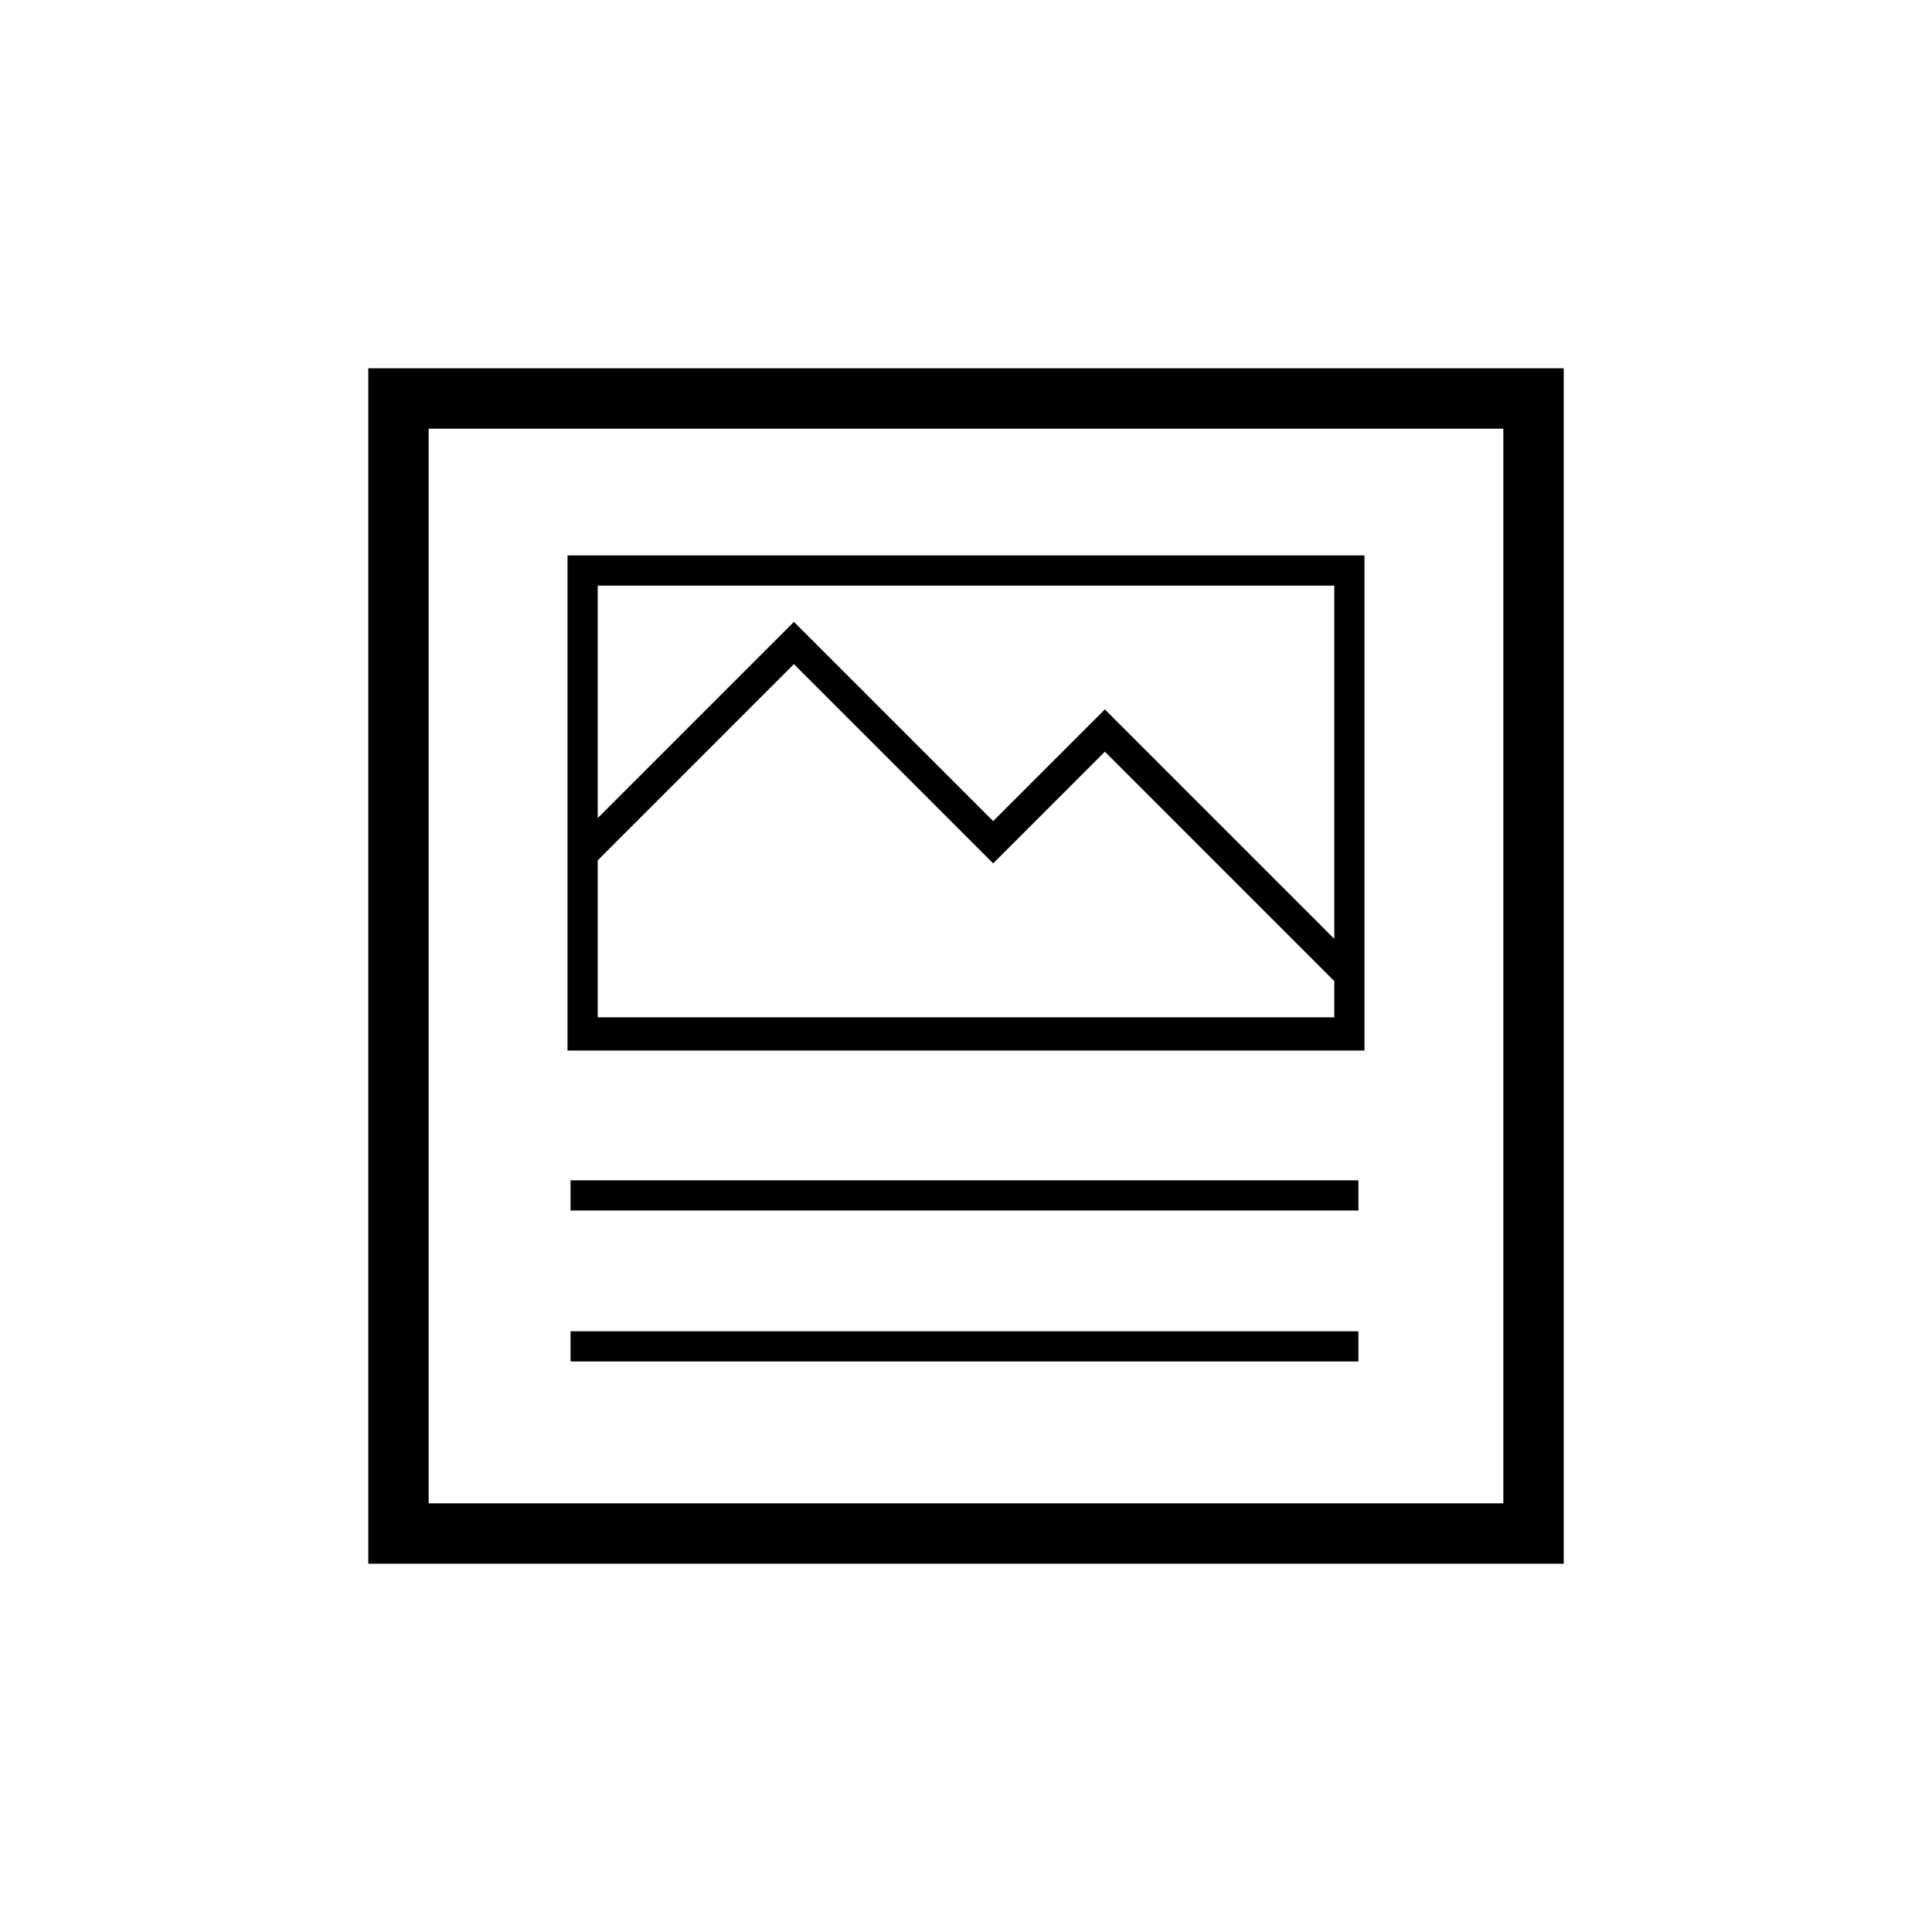
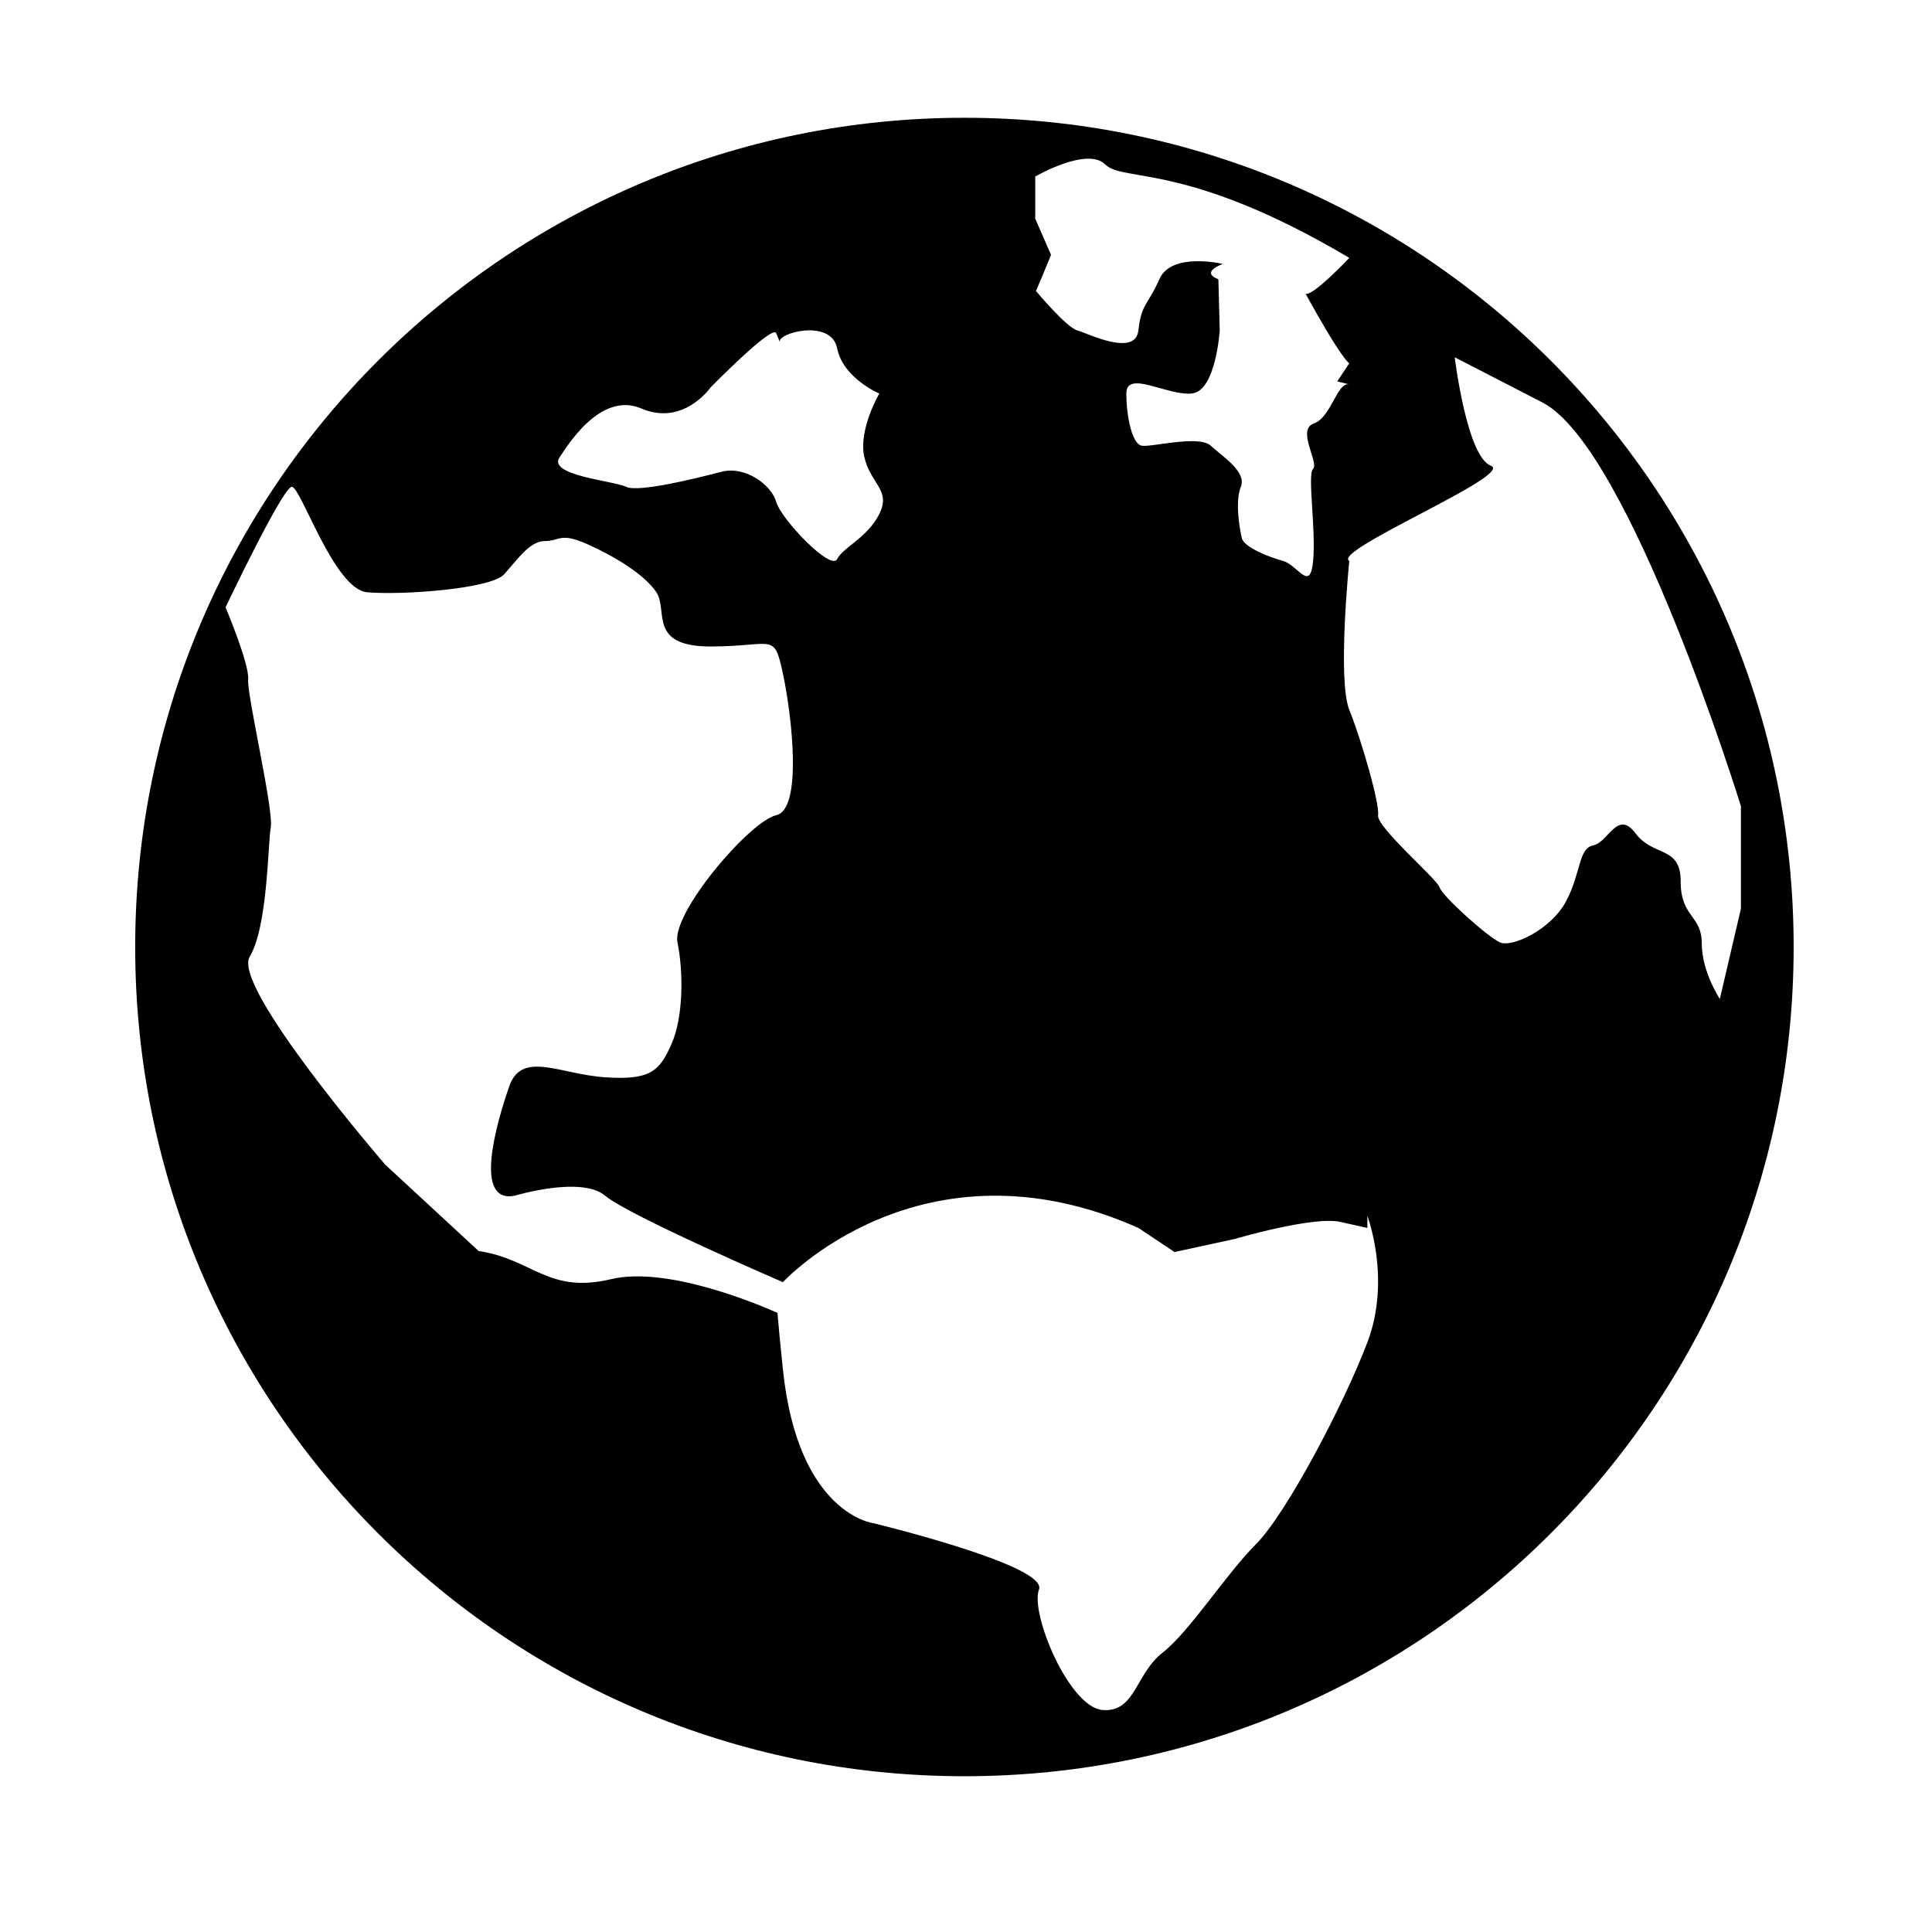
- <svg xmlns="http://www.w3.org/2000/svg" class="icon" width="16px" height="16.00px" viewBox="0 0 1024 1024" version="1.1">
-   <path d="M828.8 195.2H195.2v633.6h633.6V195.2z m-32 601.6H227.2V227.2h569.6v569.6z" />
-   <path d="M723.2 294.4H300.8v262.4h422.4V294.4z m-16 16v187.2l-121.6-121.6-59.2 59.2-105.6-105.6-104 104v-123.2h390.4z m-390.4 145.6l104-104 105.6 105.6 59.2-59.2 121.6 121.6v19.2H316.8v-83.2zM302.4 625.6H720v16H302.4zM302.4 705.6H720v16H302.4z" />
+ <svg xmlns="http://www.w3.org/2000/svg" t="1548396760419" class="icon" style="" viewBox="0 0 1024 1024" version="1.1" p-id="5170" width="32" height="32">
+   <defs>
+     <style type="text/css" />
+   </defs>
+   <path d="M511.163 62.422c-242.734 0-439.51 196.775-439.51 439.51s196.776 439.51 439.51 439.51 439.51-196.776 439.51-439.51-196.776-439.51-439.51-439.51zM548.7 93.559s27.53-15.968 37.11-6.388c9.58 9.58 43.113-1.596 129.338 49.5 0 0-18.99 20.252-23.143 19.037 2.424 4.403 9.876 17.825 15.159 26.122 6.387 10.03 7.984 10.728 7.984 10.728l-6.388 9.58 6.388 1.596c-6.388-1.596-9.58 17.564-18.825 20.758-9.244 3.194 2.857 20.758-0.336 23.951-3.193 3.194 1.597 31.936 0 48.865-1.596 16.93-7.983 2.231-15.967 0-7.984-2.23-20.758-7.35-21.85-12.14-1.094-4.79-3.698-19.16-0.505-27.144 3.193-7.984-9.58-15.968-15.968-21.823-6.388-5.856-31.935 1.065-36.726 0-4.79-1.066-7.983-14.903-7.983-27.677s22.355 1.597 34.936 0c12.582-1.596 14.564-33.431 14.564-33.431l-0.723-27.062c-5.162-2.064-6.005-4.74 2.32-8.168 0 0-27.146-6.387-33.532 7.984-6.388 14.372-9.58 12.976-11.178 27.246-1.596 14.27-26.613 1.697-32.467 0-5.855-1.698-21.823-20.86-21.823-20.86 4.79-11.177 7.983-19.16 7.983-19.16l-8.368-19.16V93.559zM296.797 242.058c2.708-3.614 20.757-35.13 43.113-25.548 22.355 9.58 36.725-11.177 36.725-11.177s32.823-33.532 34.774-28.742l1.951 4.79c-1.951-4.79 27.146-12.774 30.338 3.194 3.194 15.967 22.356 24.001 22.356 24.001s-11.178 19.112-7.984 33.482c3.193 14.371 14.371 17.564 7.984 30.339-6.388 12.774-19.162 17.564-22.356 23.951-3.193 6.388-29.451-20.757-32.29-30.339-2.839-9.58-16.868-19.16-29.015-15.967-12.146 3.194-44.082 11.177-50.468 7.984-6.387-3.194-42.61-5.986-35.128-15.968zM724.73 711.507c-12.774 33.532-43.113 91.016-59.08 106.983-15.968 15.968-35.13 46.307-49.5 57.484-14.371 11.177-14.371 31.935-31.935 30.339-17.564-1.597-38.323-51.097-33.532-63.871 4.79-12.774-87.822-35.13-87.822-35.13s-39.92-4.79-47.903-81.434c-1.422-13.64-2.334-23.32-2.879-30.043-11.998-5.302-59.06-24.783-88.137-17.86-33.532 7.984-41.516-10.653-70.258-14.907l-49.5-45.77s-81.434-94.21-71.854-110.177c9.58-15.968 9.58-59.08 11.177-68.66 1.597-9.581-12.744-70.26-11.961-78.243 0.784-7.984-11.99-38.323-11.99-38.323s30.339-63.87 35.129-63.87 22.355 54.29 39.92 55.886c17.563 1.597 65.466-1.596 72.652-9.58 7.186-7.984 13.572-17.564 21.556-17.564 7.984 0 7.984-4.79 22.355 1.597 14.371 6.387 30.339 15.967 36.725 25.547 6.388 9.58-4.79 28.742 28.742 28.742s33.532-7.984 38.323 14.371c4.79 22.356 10.467 71.855-3.548 75.049-14.016 3.193-55.532 51.804-52.338 67.418 3.194 15.614 3.194 39.565-3.194 53.936-6.387 14.37-11.177 19.16-35.129 17.564-23.951-1.597-44.2-14.372-50.842 4.79-6.642 19.161-19.348 62.327 2.94 57.969 0 0 35.128-10.692 47.902 0 12.774 10.692 94.21 45.82 94.21 45.82s73.45-79.838 188.418-28.741l19.162 12.774 31.935-6.943s41.515-12.219 55.887-9.025l14.371 3.194v-6.388c-0.002 0.002 12.772 33.534-0.002 67.066z m186.822-182.031s-9.58-14.371-9.58-29.487-11.178-13.626-11.178-32.786c0-19.162-14.371-12.774-23.951-25.548s-14.372 4.79-22.355 6.387c-7.984 1.597-6.388 14.372-14.372 29.54-7.984 15.17-28.741 24.75-35.129 21.911-6.387-2.84-30.339-24.305-31.935-29.097-1.597-4.79-33.532-31.935-32.646-38.322 0.887-6.388-8.87-39.92-15.257-55.887-6.388-15.968 0-78.877 0-78.877-9.58-5.424 87.822-45.672 75.048-50.462-12.774-4.79-19.161-57.483-19.161-57.483l46.483 23.951c46.484 23.952 105.21 213.968 105.21 213.968v54.29l-11.177 47.902z" p-id="5171" />
</svg>
